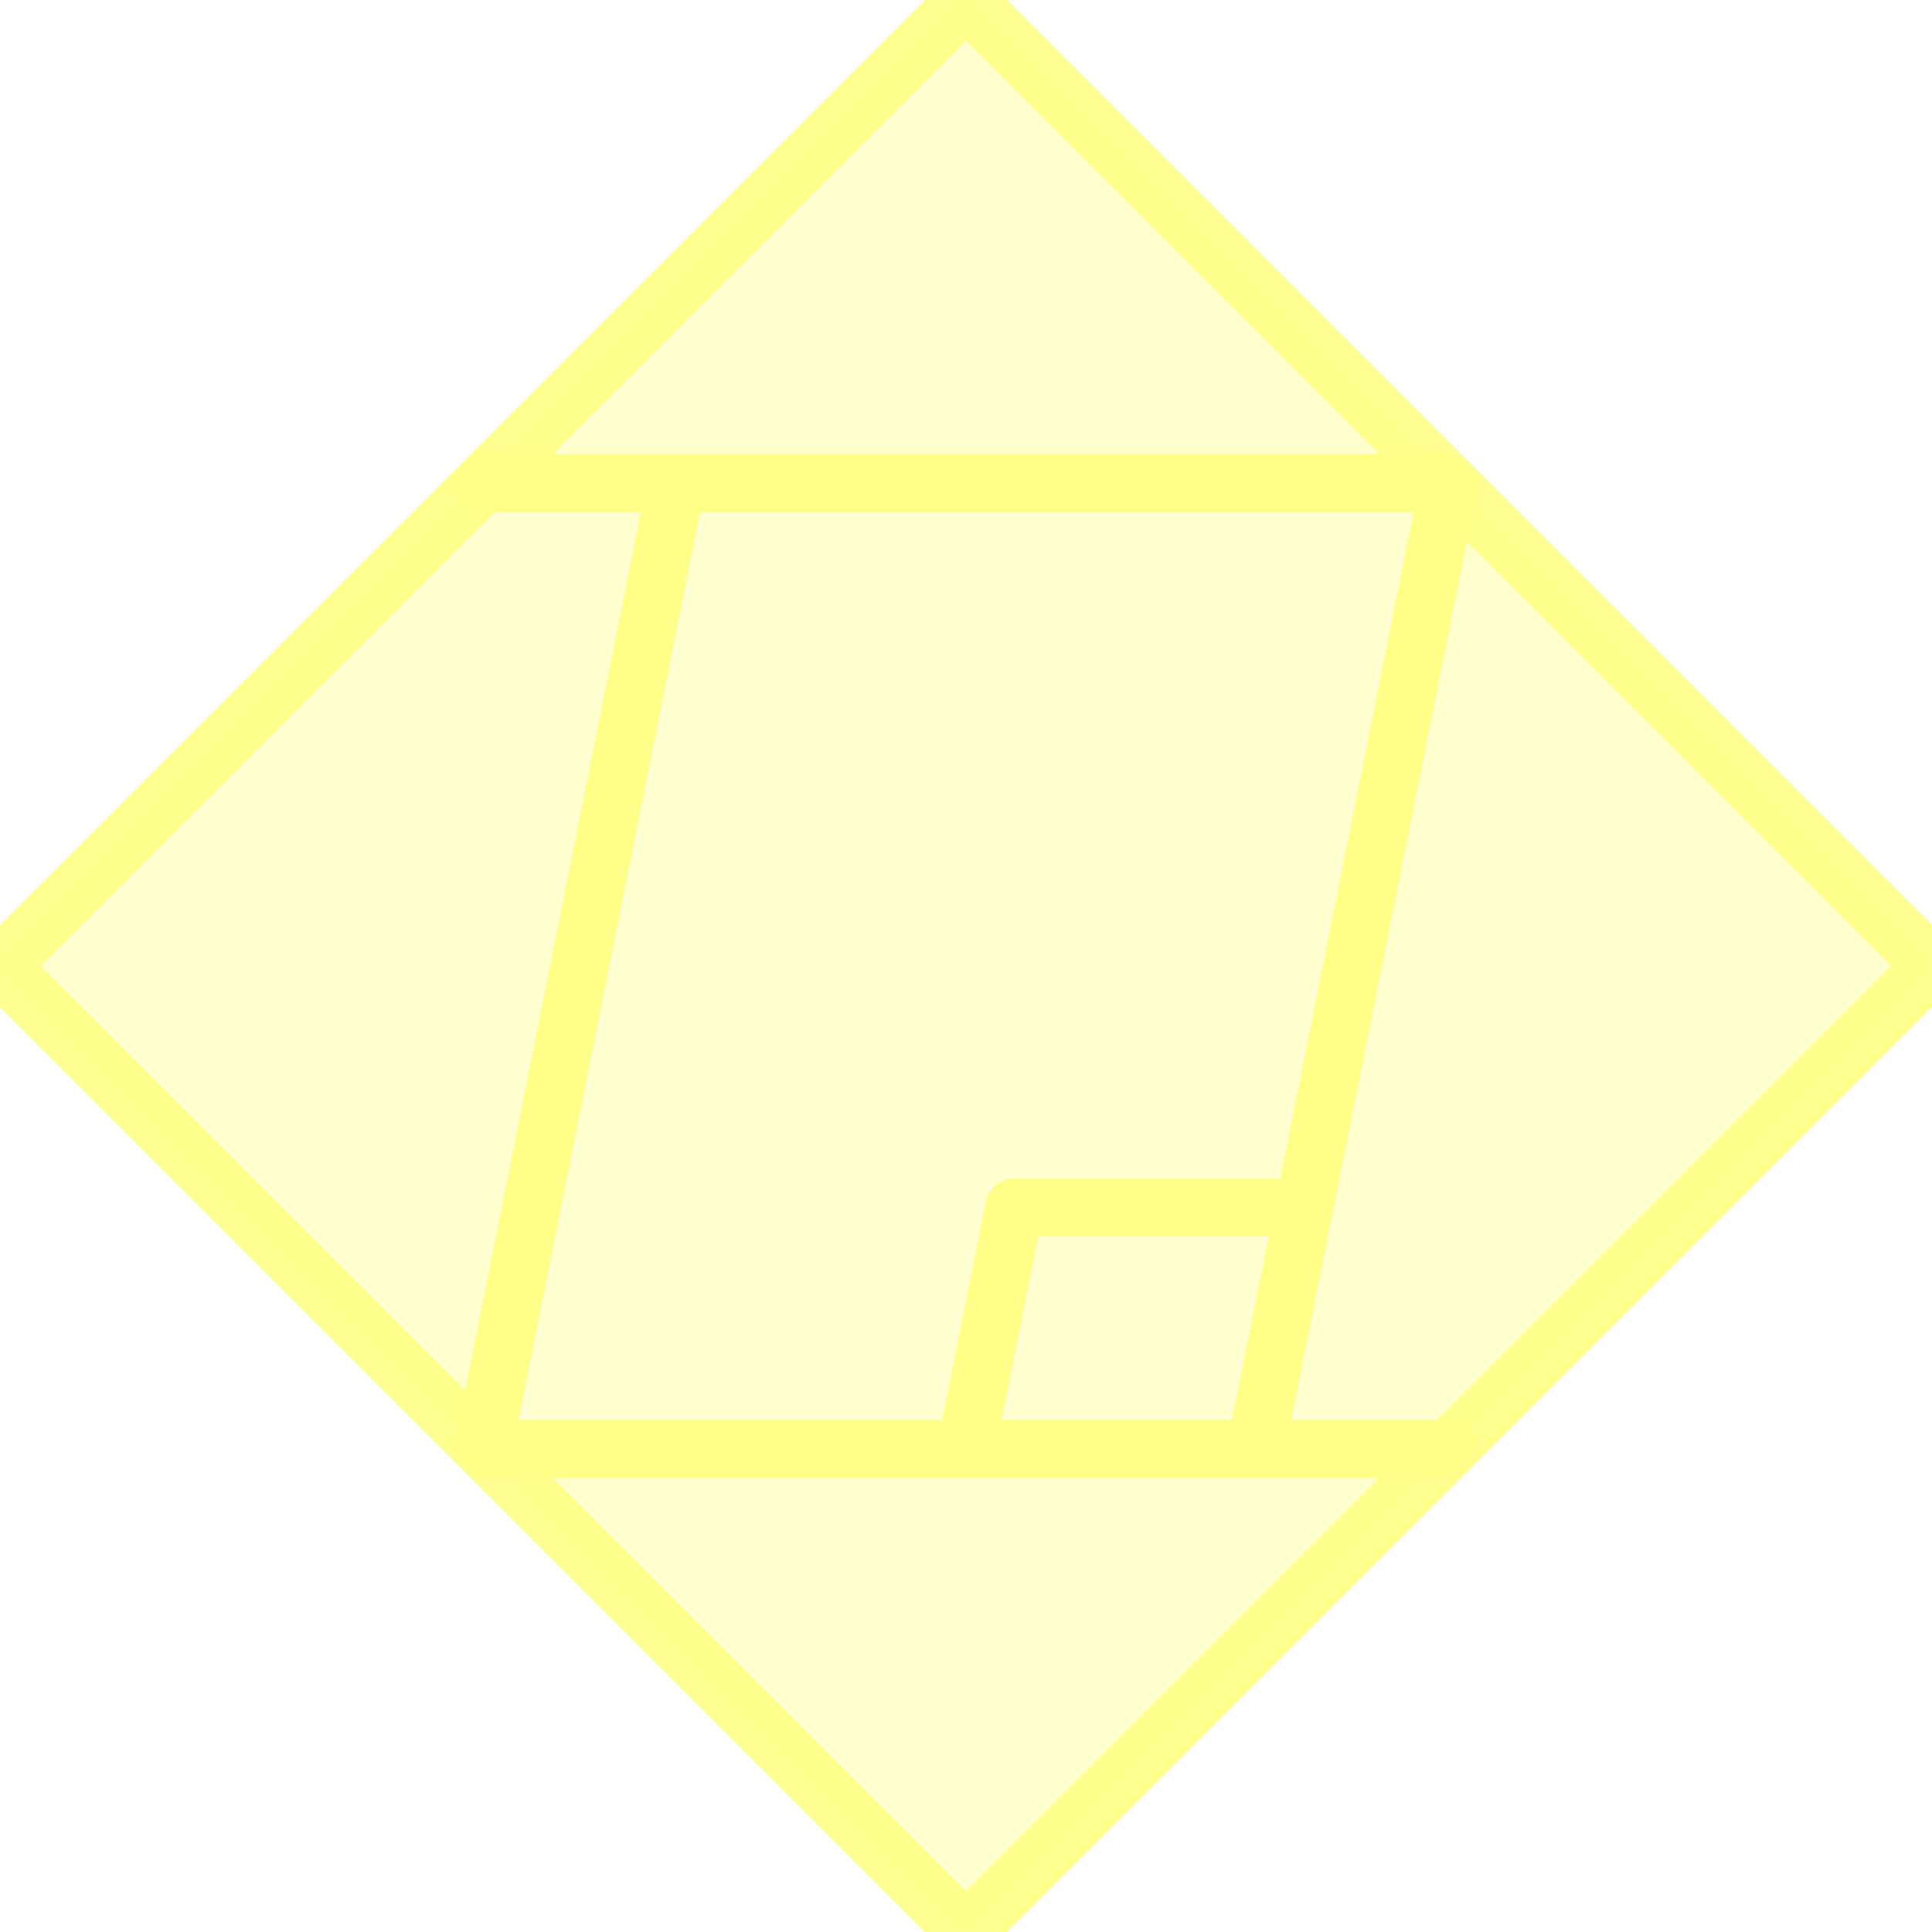
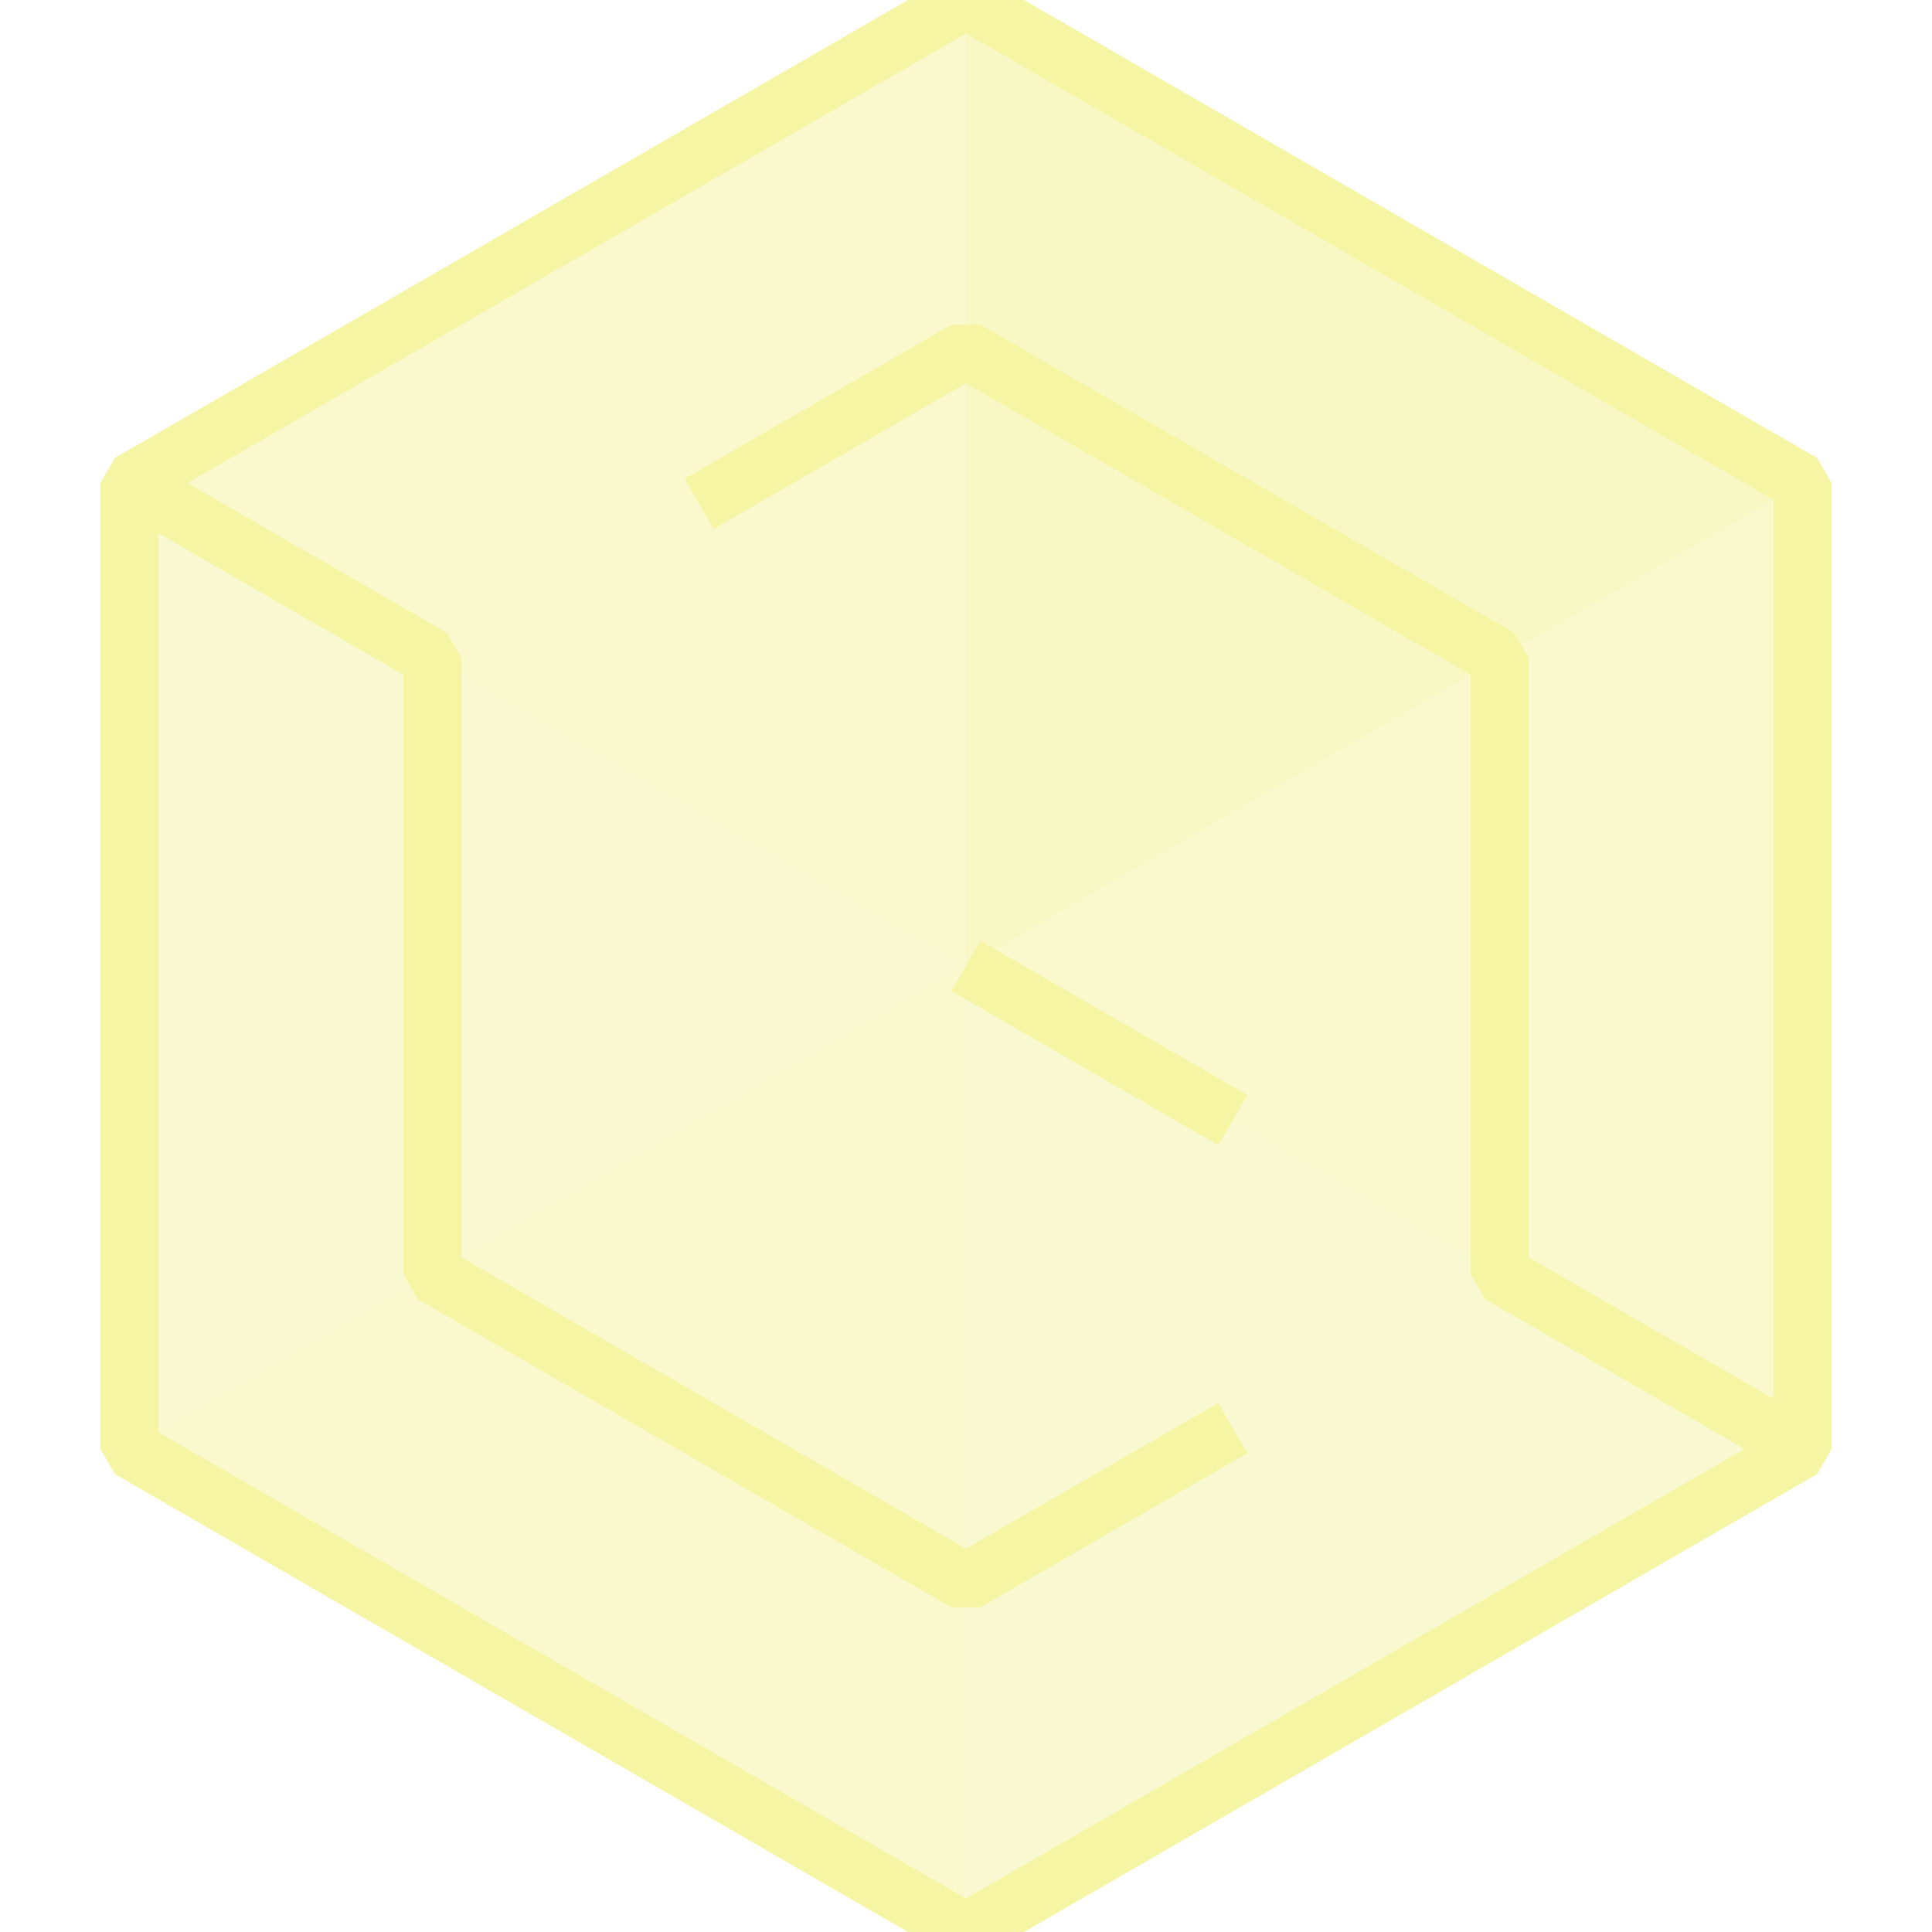
- <svg xmlns="http://www.w3.org/2000/svg" width="200mm" height="200mm" viewBox="0 0 200 200" version="1.1" id="svg54">
-   <defs id="defs48" />
-   <g id="layer1" transform="translate(100,100)">
-     <path style="display:inline;fill:#ffff88;stroke:#ffff88;stroke-width:6;stroke-linecap:butt;stroke-linejoin:miter;stroke-miterlimit:4;stroke-dasharray:none;stroke-opacity:0.941;fill-opacity:0.4" d="M 0,-100 -100,0 0,100 100,0 Z" id="path845" />
-     <path id="path864" style="display:inline;opacity:1;fill:none;fill-opacity:1;fill-rule:nonzero;stroke:#ffff88;stroke-width:6;stroke-linecap:round;stroke-linejoin:round;stroke-miterlimit:4;stroke-dasharray:none;stroke-opacity:1;paint-order:stroke fill markers" d="M -50,-50 H 50 L 30,50 m 20,0 H -50 L -30,-50 M 0,50 5,25 h 30" />
+ <svg xmlns="http://www.w3.org/2000/svg" width="100mm" height="100mm" viewBox="0 0 100 100" version="1.1" id="svg8">
+   <defs id="defs2" />
+   <g id="layer1">
+     <path style="fill:#f5f5a4;fill-opacity:0.5;stroke:#f5f5a4;stroke-width:3;stroke-linecap:butt;stroke-linejoin:bevel;stroke-miterlimit:4;stroke-dasharray:none;stroke-opacity:1;paint-order:normal" d="m 93.301,25 0,50 L 50,100 6.699,75 6.699,25 50,8.4311999e-8 Z" id="path855" />
+     <g id="g932" style="fill:#f5f5a4;fill-opacity:1">
+       <path style="fill:#f5f5a4;fill-opacity:1;stroke:none;stroke-width:3;stroke-linecap:round;stroke-linejoin:round;opacity:0.1" d="M 93.301,75 6.699,25 50,-3.9890847e-7 93.301,25 Z" id="path32" />
+       <path style="fill:#f5f5a4;fill-opacity:1;stroke:none;stroke-width:3;stroke-linecap:round;stroke-linejoin:round;opacity:0.2" d="M 50,50 50,-4.4945425e-7 93.301,25 Z" id="path32-6" />
+       <path style="fill:#f5f5a4;fill-opacity:1;stroke:none;stroke-width:3;stroke-linecap:round;stroke-linejoin:round;opacity:0.1" d="m 50,50 10e-7,50 L 6.699,75 Z" id="path32-6-1" />
+     </g>
+     <path id="path927" style="fill:none;fill-opacity:0.497;stroke:#f5f5a4;stroke-width:3;stroke-linecap:butt;stroke-linejoin:bevel;stroke-miterlimit:4;stroke-dasharray:none;stroke-opacity:1" d="m 50,50 13.81,7.973 m 29.491,17.027 -15.68,-9.053 V 34.053 L 50,18.106 36.19,26.08 M 63.81,73.92 50,81.894 22.379,65.947 V 34.053 L 6.699,25" />
  </g>
+   <g id="layer2" style="mix-blend-mode:hue" />
</svg>
